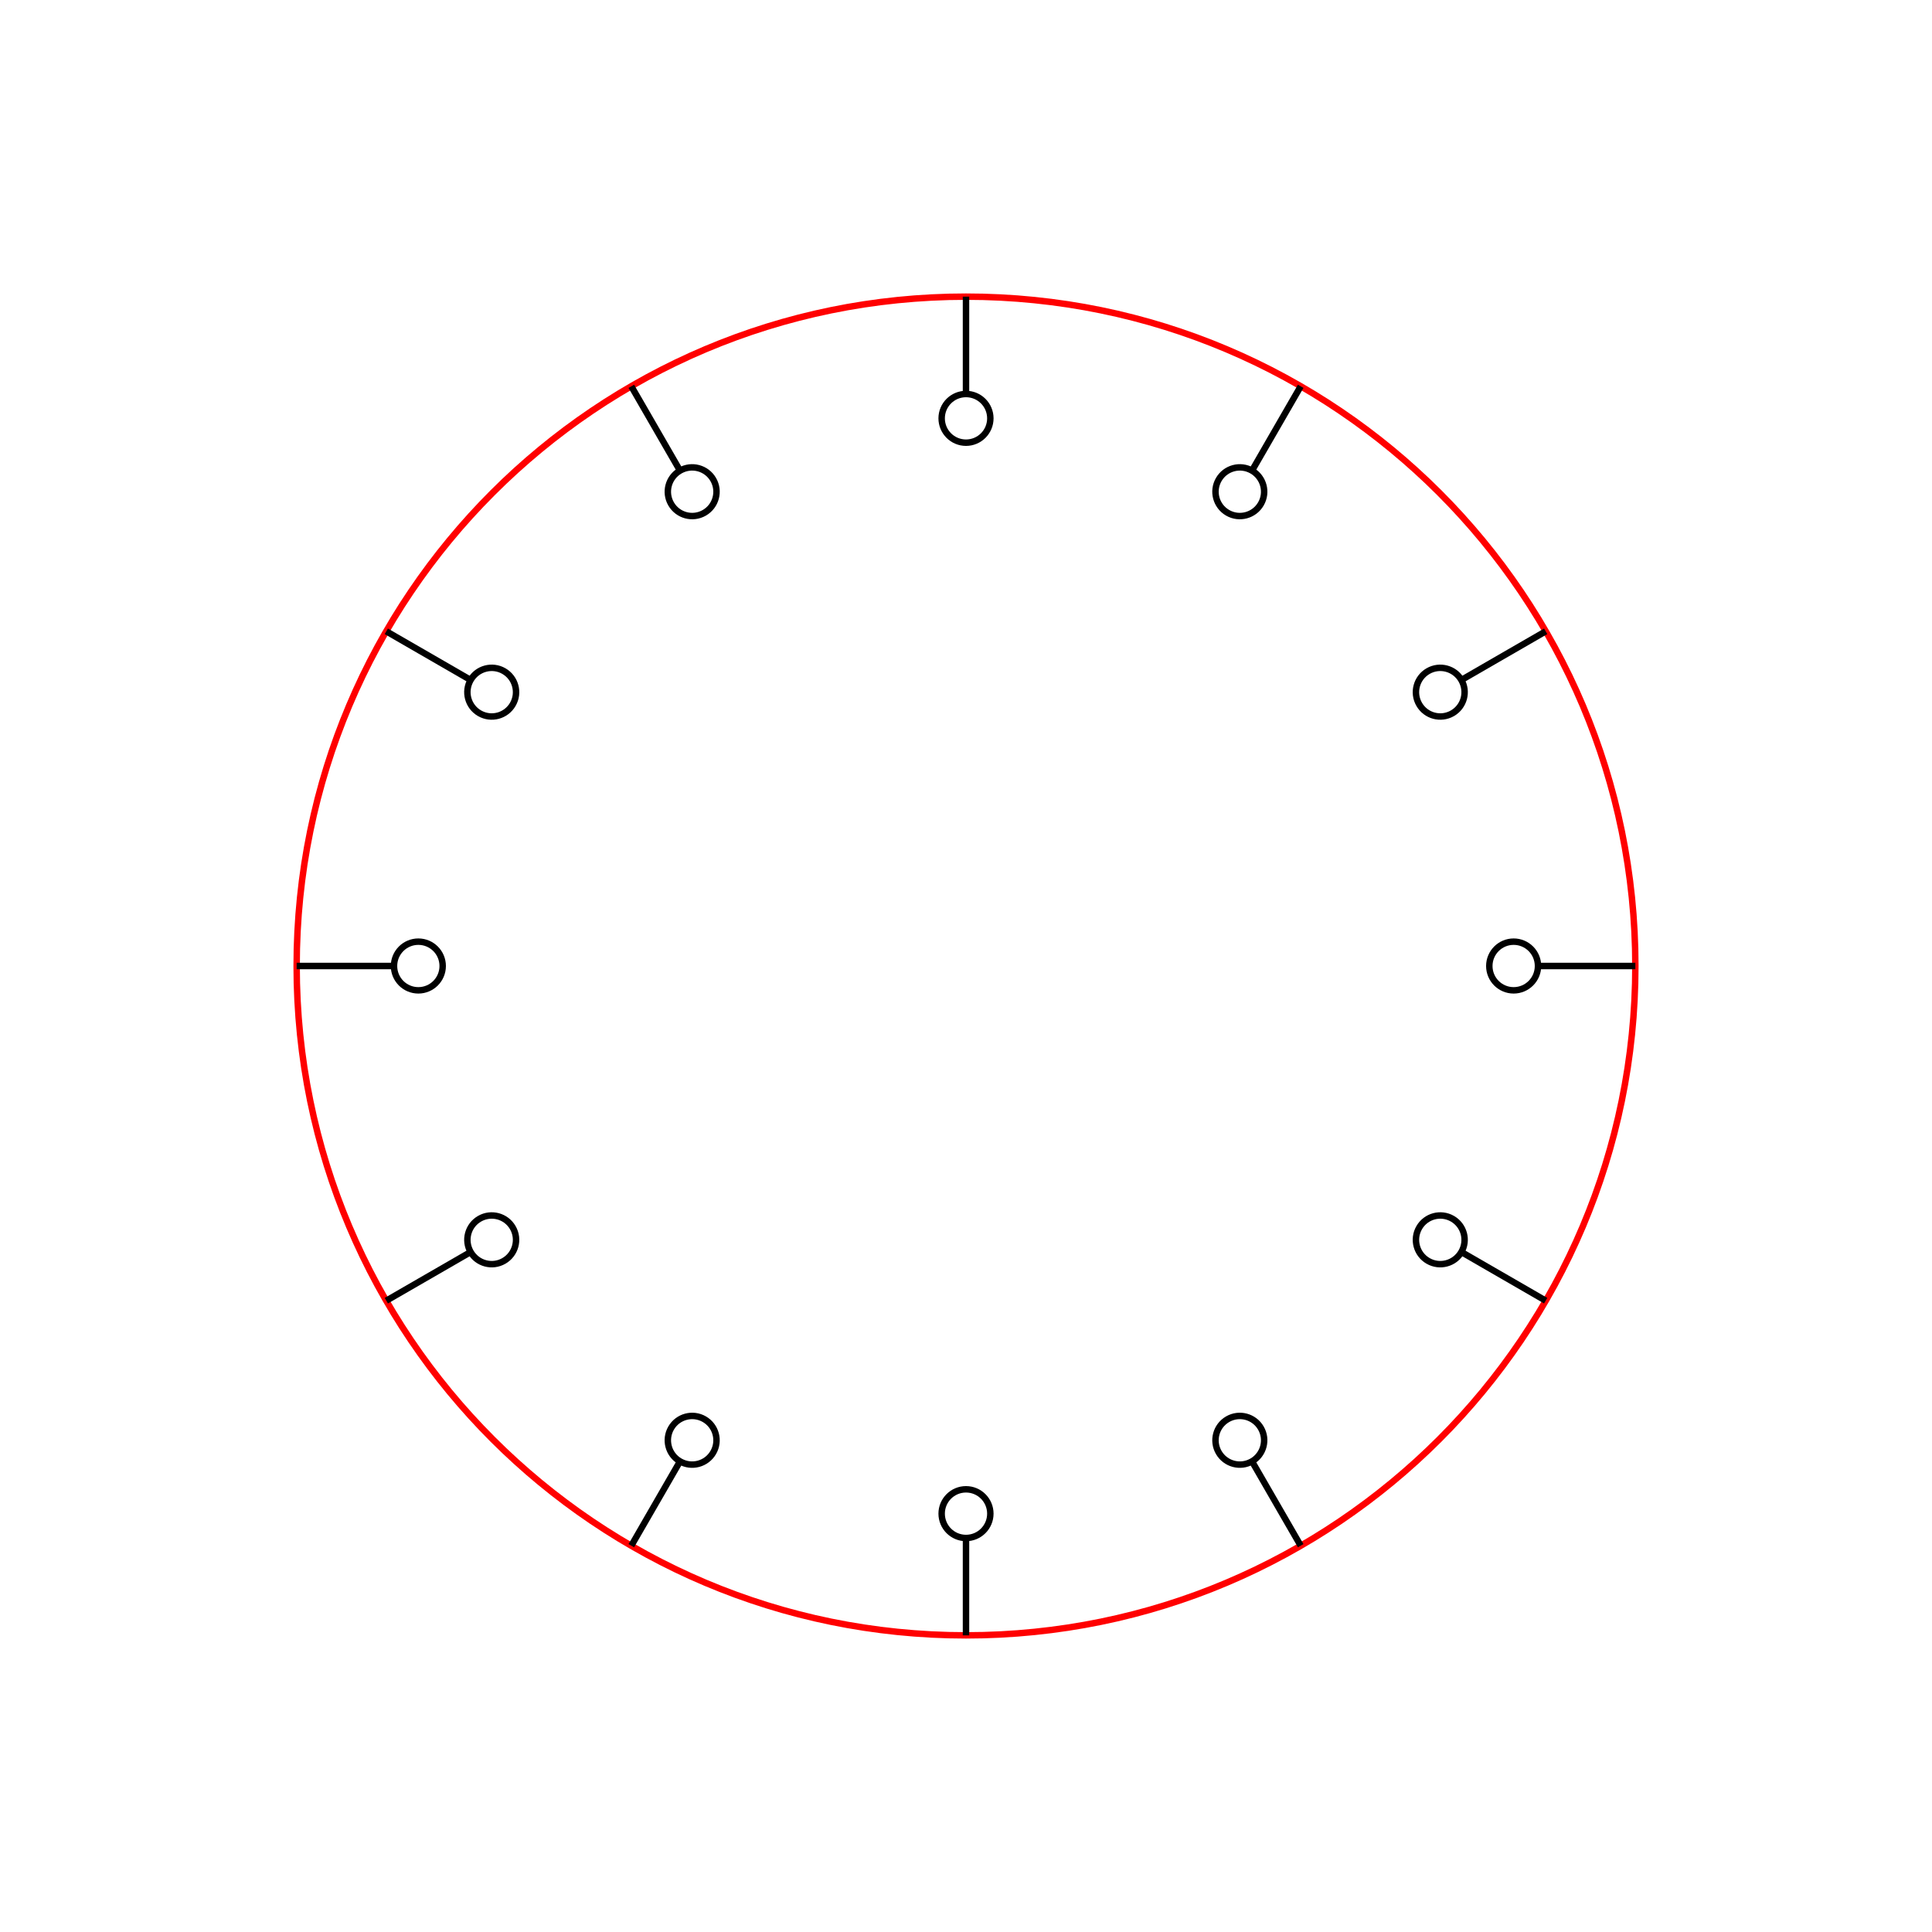
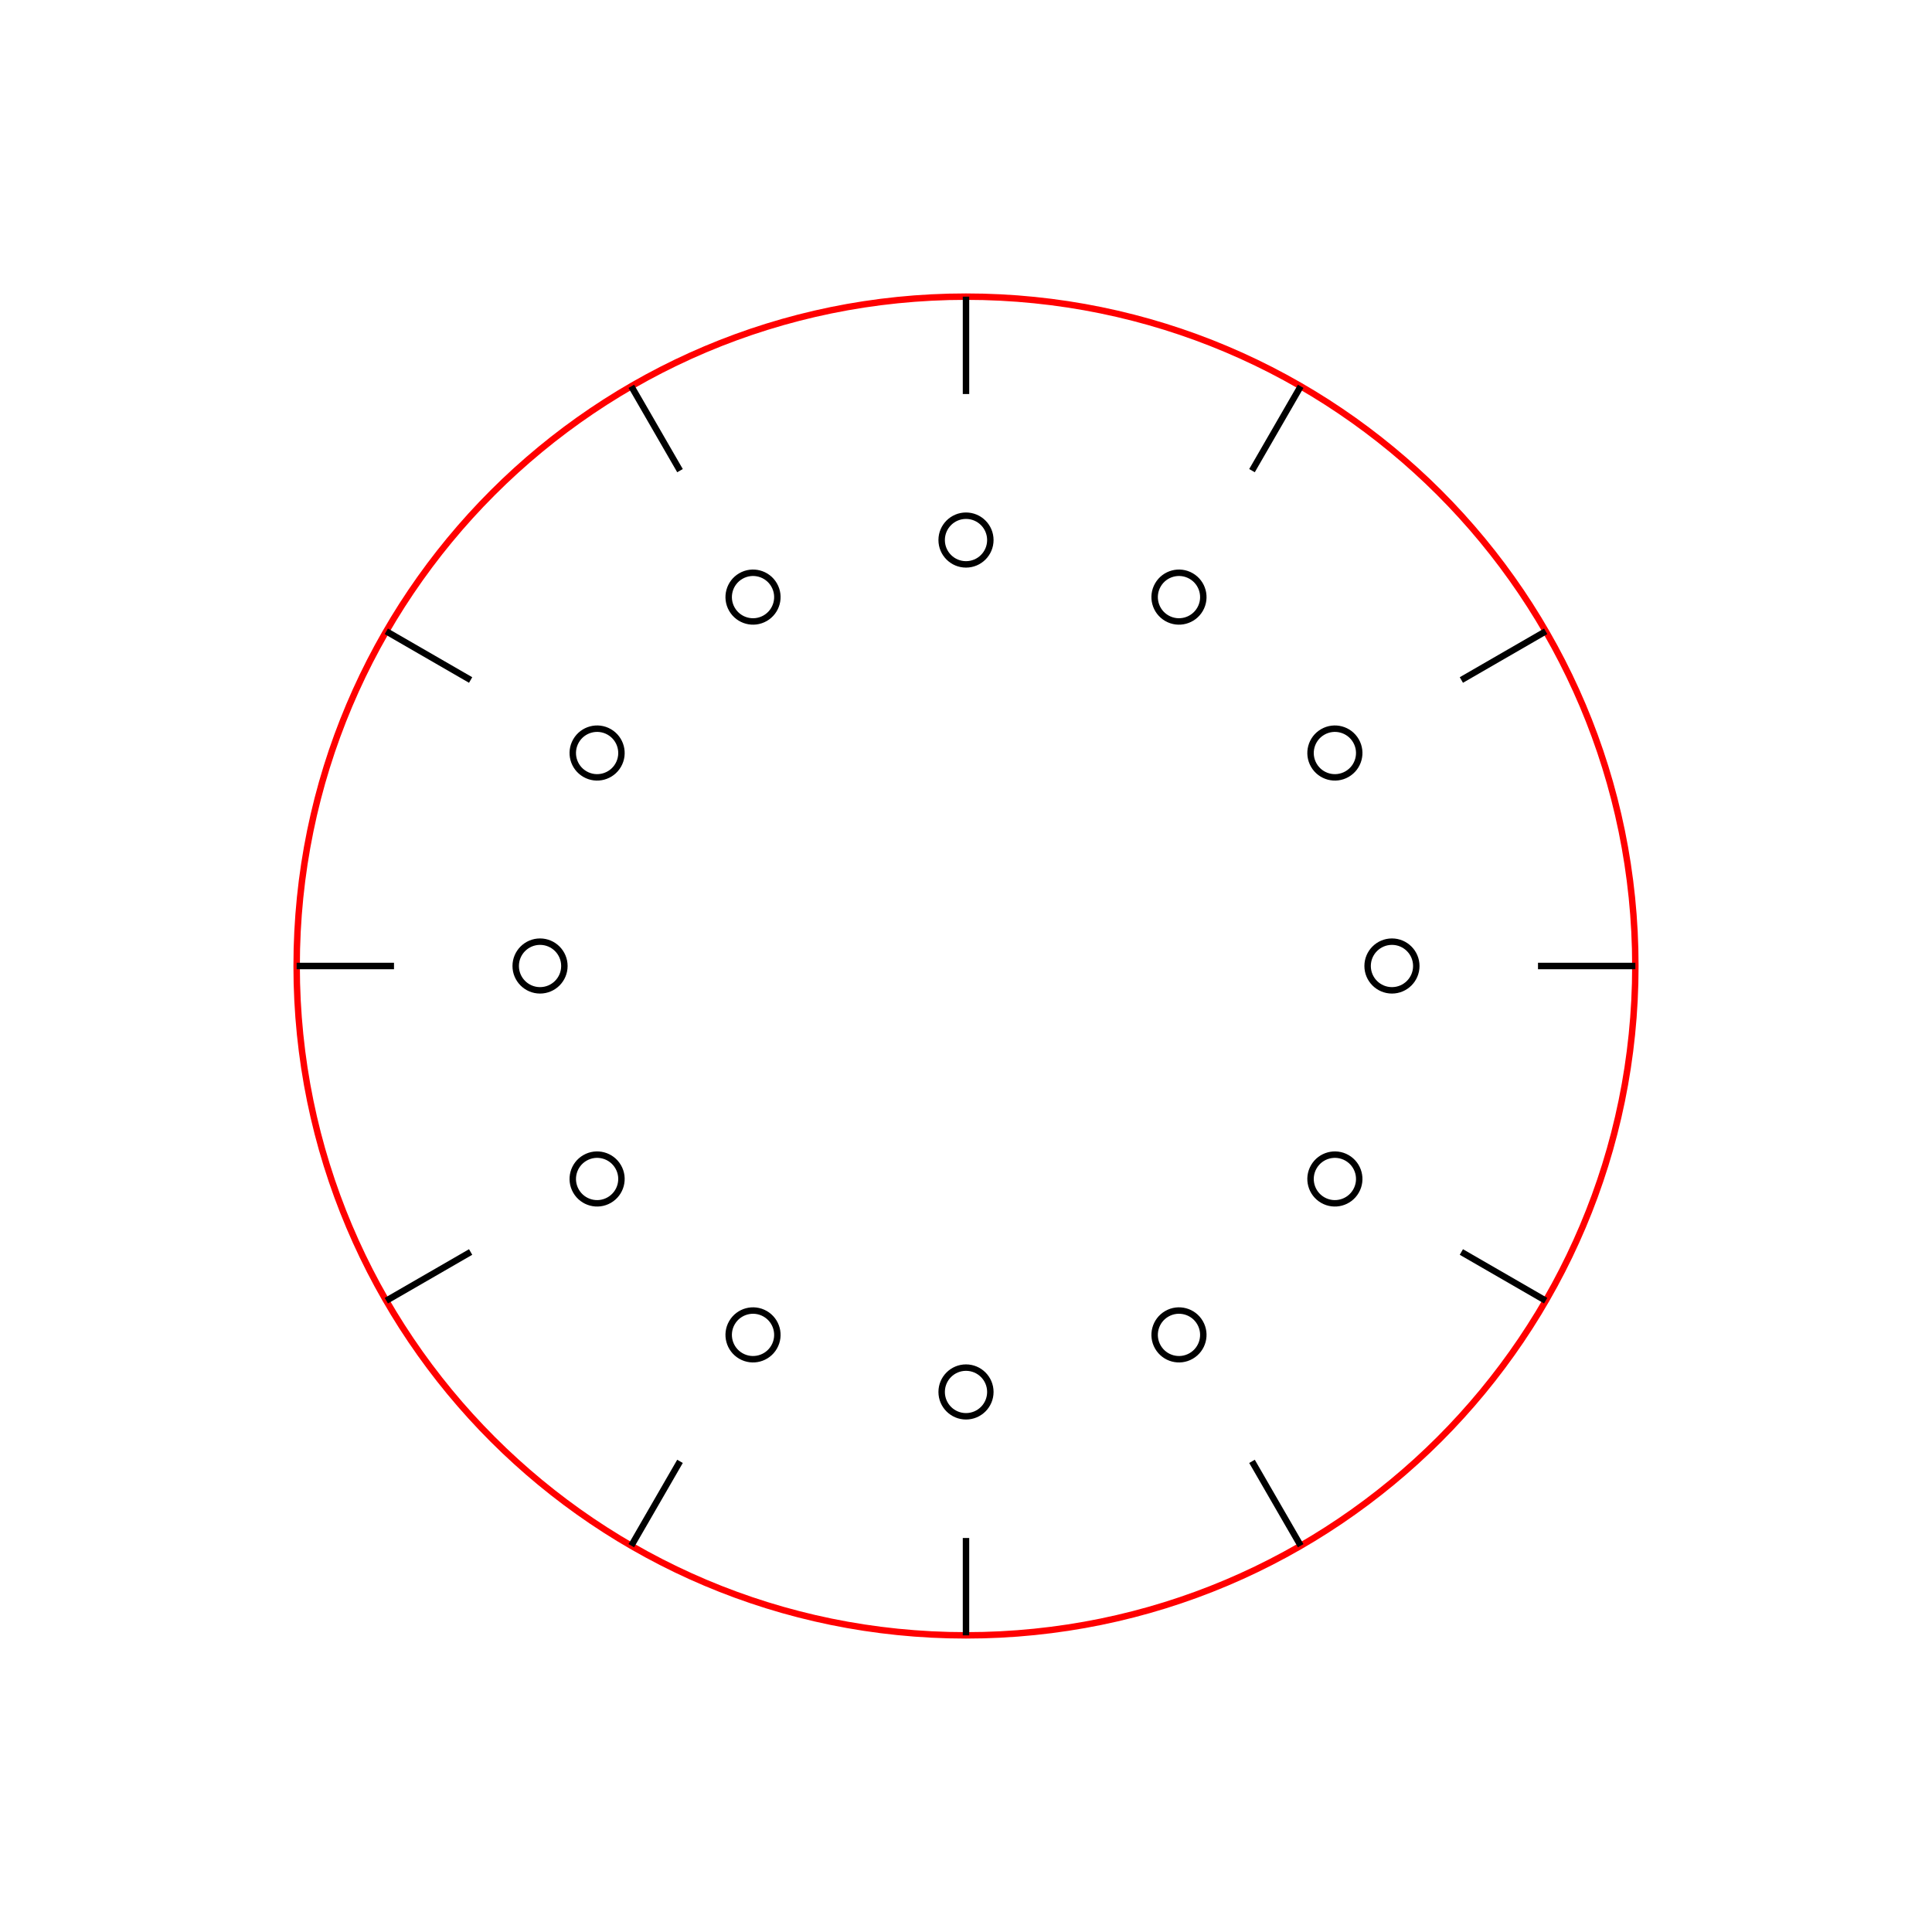
<svg xmlns="http://www.w3.org/2000/svg" width="300" height="300" viewBox="-150 -150 300 300" fill="none" stroke="black">
  <g transform="scale(1 -1)">
    <g transform="scale(1 -1)">
      <circle cx="0" cy="0" r="103.937" stroke="red" fill="none" />
      <g>
-         <g transform="rotate(0.0) translate(0 -103.937)">
-           <line x1="0" y1="0" x2="0" y2="15.118" stroke="black" />
-           <circle cx="0" cy="18.898" r="3.78" stroke="black" fill="none" />
-         </g>
-         <g transform="rotate(30.0) translate(0 -103.937)">
-           <line x1="0" y1="0" x2="0" y2="15.118" stroke="black" />
-           <circle cx="0" cy="18.898" r="3.78" stroke="black" fill="none" />
-         </g>
-         <g transform="rotate(60.0) translate(0 -103.937)">
-           <line x1="0" y1="0" x2="0" y2="15.118" stroke="black" />
-           <circle cx="0" cy="18.898" r="3.78" stroke="black" fill="none" />
-         </g>
-         <g transform="rotate(90.0) translate(0 -103.937)">
-           <line x1="0" y1="0" x2="0" y2="15.118" stroke="black" />
-           <circle cx="0" cy="18.898" r="3.78" stroke="black" fill="none" />
-         </g>
-         <g transform="rotate(120.0) translate(0 -103.937)">
-           <line x1="0" y1="0" x2="0" y2="15.118" stroke="black" />
-           <circle cx="0" cy="18.898" r="3.78" stroke="black" fill="none" />
-         </g>
-         <g transform="rotate(150.0) translate(0 -103.937)">
-           <line x1="0" y1="0" x2="0" y2="15.118" stroke="black" />
-           <circle cx="0" cy="18.898" r="3.78" stroke="black" fill="none" />
-         </g>
-         <g transform="rotate(180.0) translate(0 -103.937)">
-           <line x1="0" y1="0" x2="0" y2="15.118" stroke="black" />
-           <circle cx="0" cy="18.898" r="3.78" stroke="black" fill="none" />
-         </g>
-         <g transform="rotate(210.0) translate(0 -103.937)">
-           <line x1="0" y1="0" x2="0" y2="15.118" stroke="black" />
-           <circle cx="0" cy="18.898" r="3.78" stroke="black" fill="none" />
-         </g>
-         <g transform="rotate(240.0) translate(0 -103.937)">
-           <line x1="0" y1="0" x2="0" y2="15.118" stroke="black" />
-           <circle cx="0" cy="18.898" r="3.78" stroke="black" fill="none" />
-         </g>
-         <g transform="rotate(270.0) translate(0 -103.937)">
-           <line x1="0" y1="0" x2="0" y2="15.118" stroke="black" />
-           <circle cx="0" cy="18.898" r="3.78" stroke="black" fill="none" />
-         </g>
-         <g transform="rotate(300.0) translate(0 -103.937)">
-           <line x1="0" y1="0" x2="0" y2="15.118" stroke="black" />
-           <circle cx="0" cy="18.898" r="3.78" stroke="black" fill="none" />
-         </g>
-         <g transform="rotate(330.0) translate(0 -103.937)">
-           <line x1="0" y1="0" x2="0" y2="15.118" stroke="black" />
-           <circle cx="0" cy="18.898" r="3.78" stroke="black" fill="none" />
-         </g>
+         <circle cx="0" cy="66.142" r="3.78" stroke="black" fill="none" transform="rotate(0.0)" />
+         <circle cx="0" cy="66.142" r="3.78" stroke="black" fill="none" transform="rotate(30.0)" />
+         <circle cx="0" cy="66.142" r="3.78" stroke="black" fill="none" transform="rotate(60.0)" />
+         <circle cx="0" cy="66.142" r="3.78" stroke="black" fill="none" transform="rotate(90.0)" />
+         <circle cx="0" cy="66.142" r="3.78" stroke="black" fill="none" transform="rotate(120.0)" />
+         <circle cx="0" cy="66.142" r="3.78" stroke="black" fill="none" transform="rotate(150.0)" />
+         <circle cx="0" cy="66.142" r="3.78" stroke="black" fill="none" transform="rotate(180.0)" />
+         <circle cx="0" cy="66.142" r="3.78" stroke="black" fill="none" transform="rotate(210.0)" />
+         <circle cx="0" cy="66.142" r="3.78" stroke="black" fill="none" transform="rotate(240.0)" />
+         <circle cx="0" cy="66.142" r="3.78" stroke="black" fill="none" transform="rotate(270.0)" />
+         <circle cx="0" cy="66.142" r="3.78" stroke="black" fill="none" transform="rotate(300.0)" />
+         <circle cx="0" cy="66.142" r="3.78" stroke="black" fill="none" transform="rotate(330.0)" />
+       </g>
+       <g>
+         <line x1="0" y1="103.937" x2="0" y2="88.819" stroke="black" transform="rotate(0.0)" />
+         <line x1="0" y1="103.937" x2="0" y2="88.819" stroke="black" transform="rotate(30.0)" />
+         <line x1="0" y1="103.937" x2="0" y2="88.819" stroke="black" transform="rotate(60.0)" />
+         <line x1="0" y1="103.937" x2="0" y2="88.819" stroke="black" transform="rotate(90.0)" />
+         <line x1="0" y1="103.937" x2="0" y2="88.819" stroke="black" transform="rotate(120.0)" />
+         <line x1="0" y1="103.937" x2="0" y2="88.819" stroke="black" transform="rotate(150.0)" />
+         <line x1="0" y1="103.937" x2="0" y2="88.819" stroke="black" transform="rotate(180.0)" />
+         <line x1="0" y1="103.937" x2="0" y2="88.819" stroke="black" transform="rotate(210.0)" />
+         <line x1="0" y1="103.937" x2="0" y2="88.819" stroke="black" transform="rotate(240.0)" />
+         <line x1="0" y1="103.937" x2="0" y2="88.819" stroke="black" transform="rotate(270.0)" />
+         <line x1="0" y1="103.937" x2="0" y2="88.819" stroke="black" transform="rotate(300.0)" />
+         <line x1="0" y1="103.937" x2="0" y2="88.819" stroke="black" transform="rotate(330.0)" />
      </g>
    </g>
  </g>
</svg>
